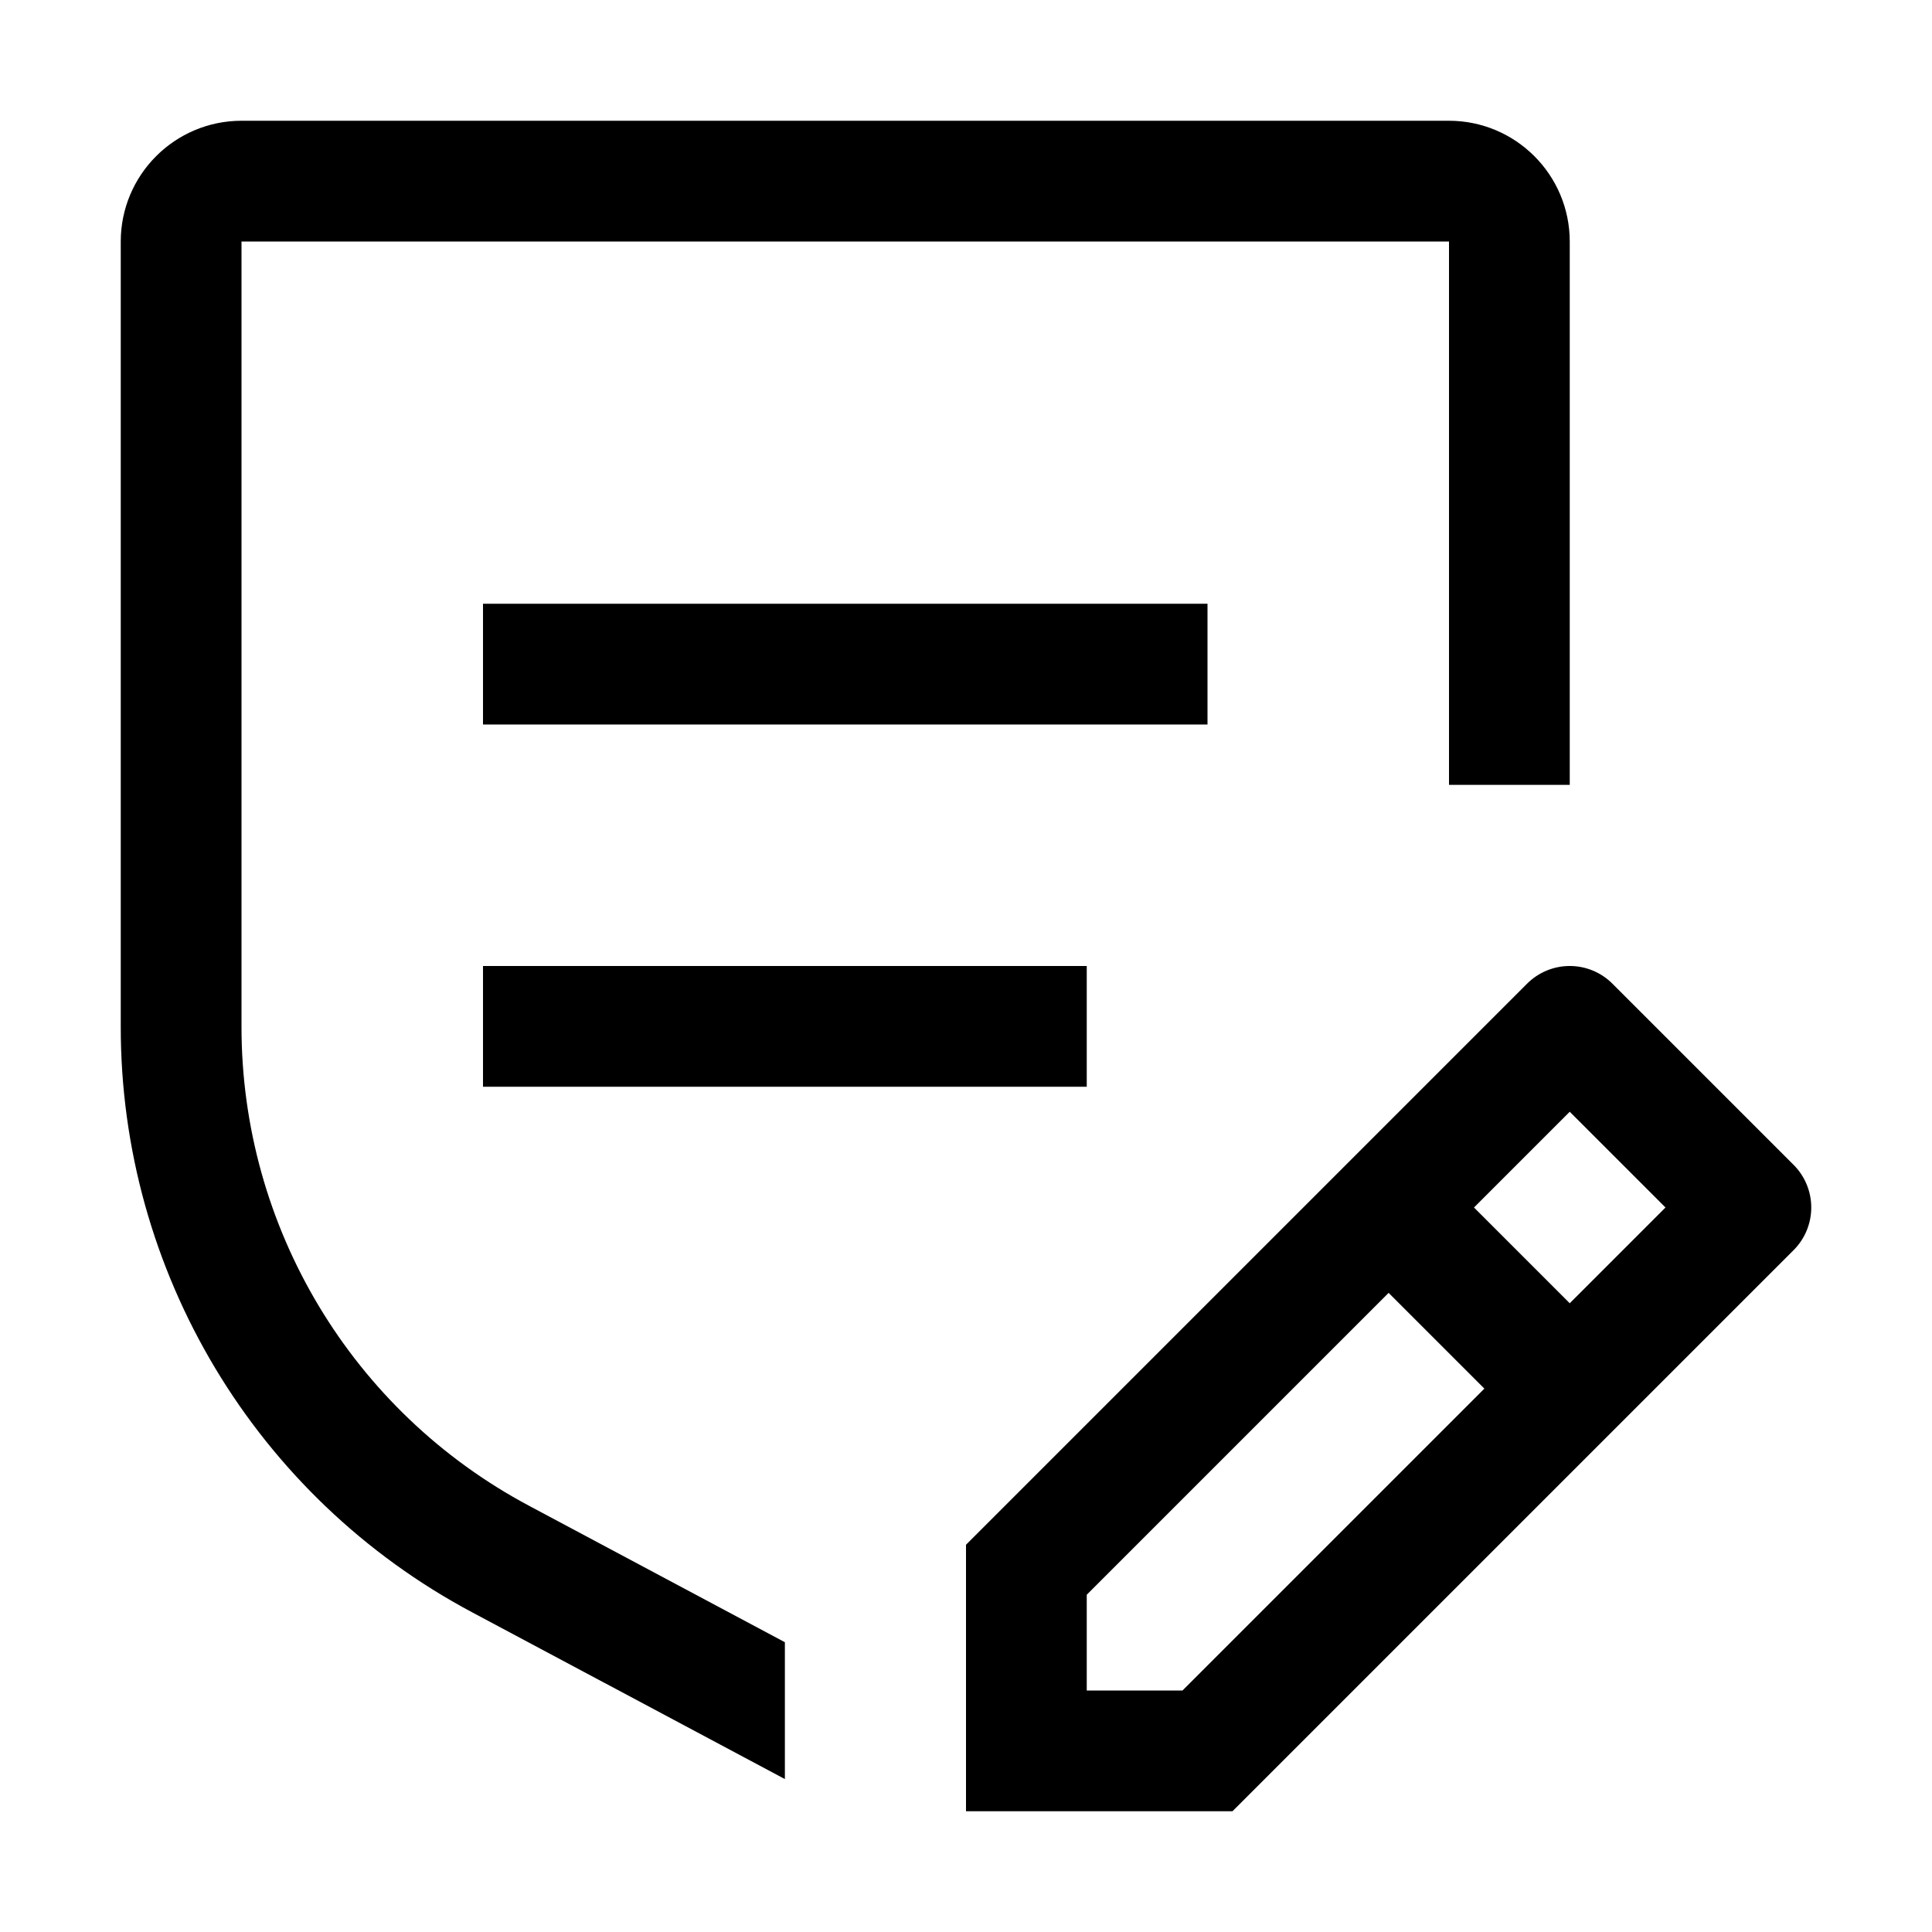
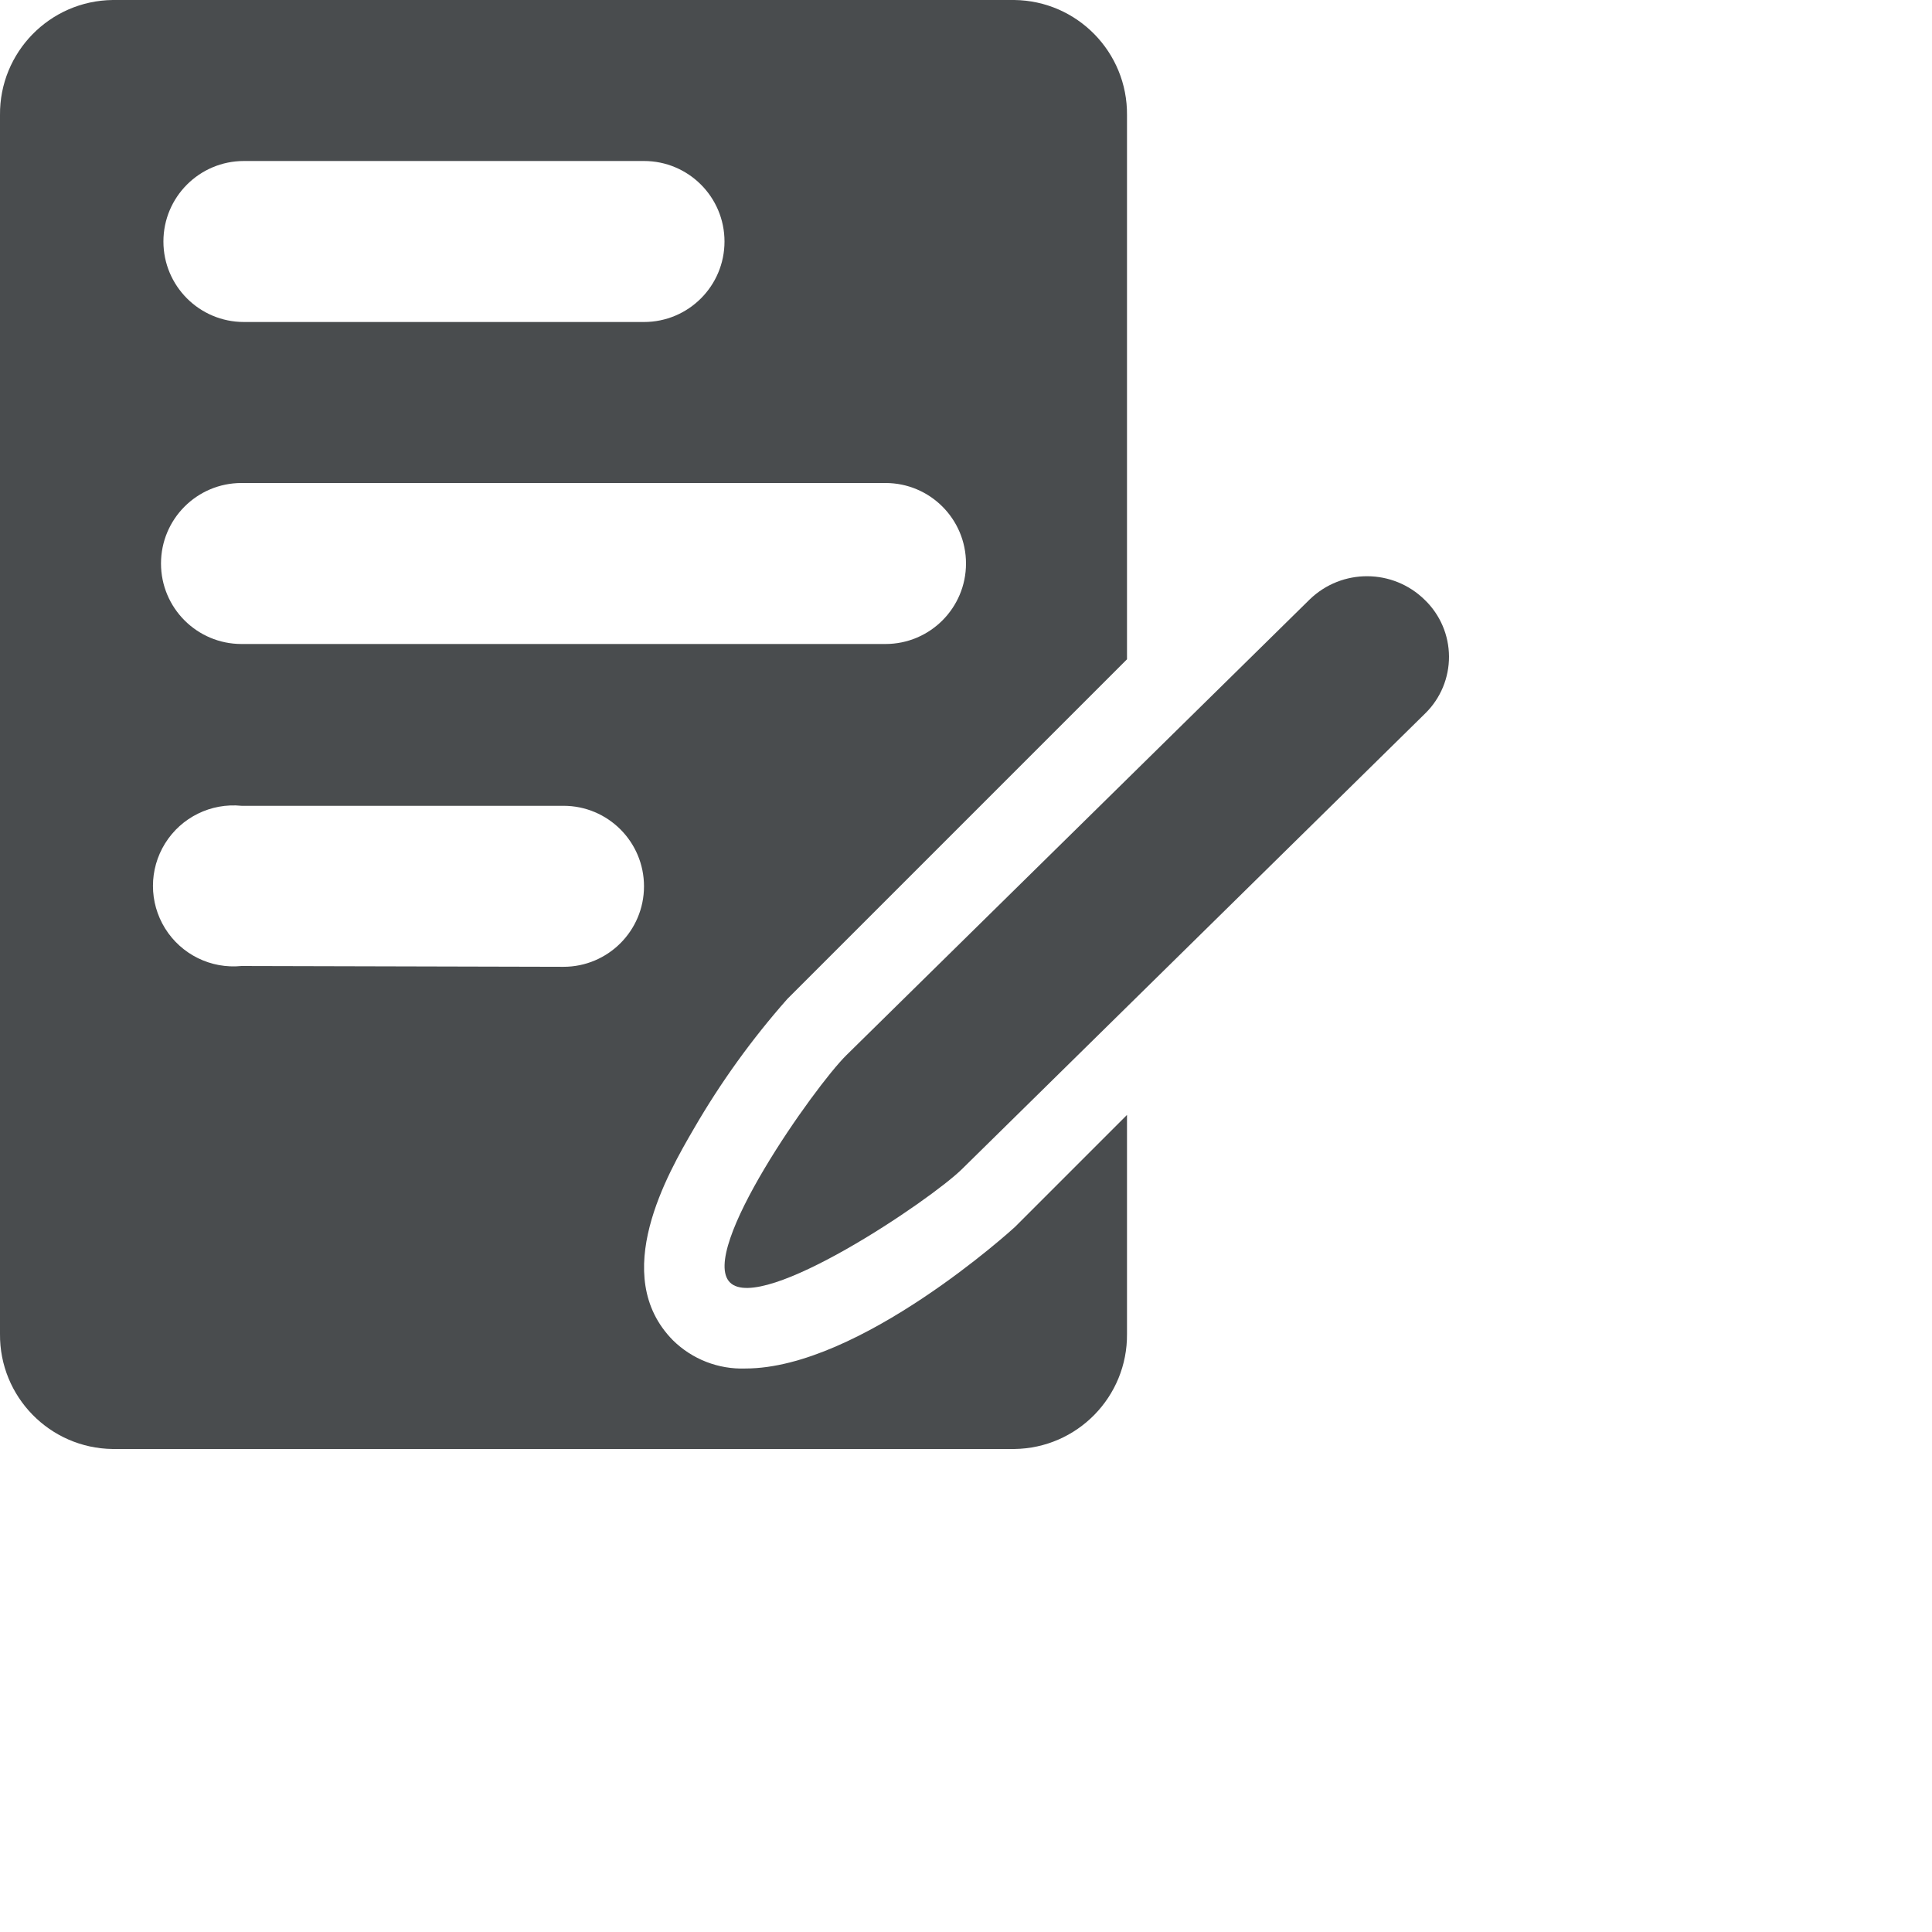
- <svg xmlns="http://www.w3.org/2000/svg" fill="#000000" width="800px" height="800px" viewBox="0 0 32 32" id="icon">
-   <defs>
-     <style>
-       .cls-1 {
-         fill: none;
-       }
-     </style>
-   </defs>
-   <path d="M29.707,19.293l-3-3a.999.999,0,0,0-1.414,0L16,25.586V30h4.414l9.293-9.293A.999.999,0,0,0,29.707,19.293ZM19.586,28H18V26.414l5-5L24.586,23ZM26,21.586,24.414,20,26,18.414,27.586,20Z" transform="translate(0 0)" />
-   <rect x="8" y="16" width="10" height="2" />
-   <rect x="8" y="10" width="12" height="2" />
-   <path d="M26,4a2.002,2.002,0,0,0-2-2H4A2.002,2.002,0,0,0,2,4V17a10.981,10.981,0,0,0,5.824,9.707L13,29.467V27.2L8.766,24.942A8.986,8.986,0,0,1,4,17V4H24v9h2Z" transform="translate(0 0)" />
-   <rect id="_Transparent_Rectangle_" data-name="&lt;Transparent Rectangle&gt;" class="cls-1" width="32" height="32" />
+ <svg xmlns="http://www.w3.org/2000/svg" width="800px" height="800px" viewBox="0 0 24 24" mirror-in-rtl="true">
+   <path fill="#494c4e" d="M17.707 8.86l-5.756 5.662c-.392.387-2.485 1.8-2.882 1.41s1.052-2.437 1.445-2.824l5.756-5.662a1.023 1.023 0 0 1 1.43.007.983.983 0 0 1 .007 1.407z" />
+   <path fill="#494c4e" d="M12.6 0H1.4A1.417 1.417 0 0 0 0 1.43v15.14A1.417 1.417 0 0 0 1.4 18h11.2a1.417 1.417 0 0 0 1.4-1.43v-2.72l-1.39 1.39c-.02.02-1.93 1.76-3.35 1.76a1.22 1.22 0 0 1-.9-.35c-.8-.81-.06-2.08.26-2.63a9.97 9.97 0 0 1 1.16-1.61L14 8.19V1.43A1.417 1.417 0 0 0 12.6 0zM3.03 2H8a1 1 0 0 1 0 2H3.03a1 1 0 0 1 0-2zM7 12.01L3 12a1 1 0 1 1 0-1.99h4a1 1 0 0 1 0 2zM11 8H3a1 1 0 0 1 0-2h8a1 1 0 0 1 0 2z" />
</svg>
